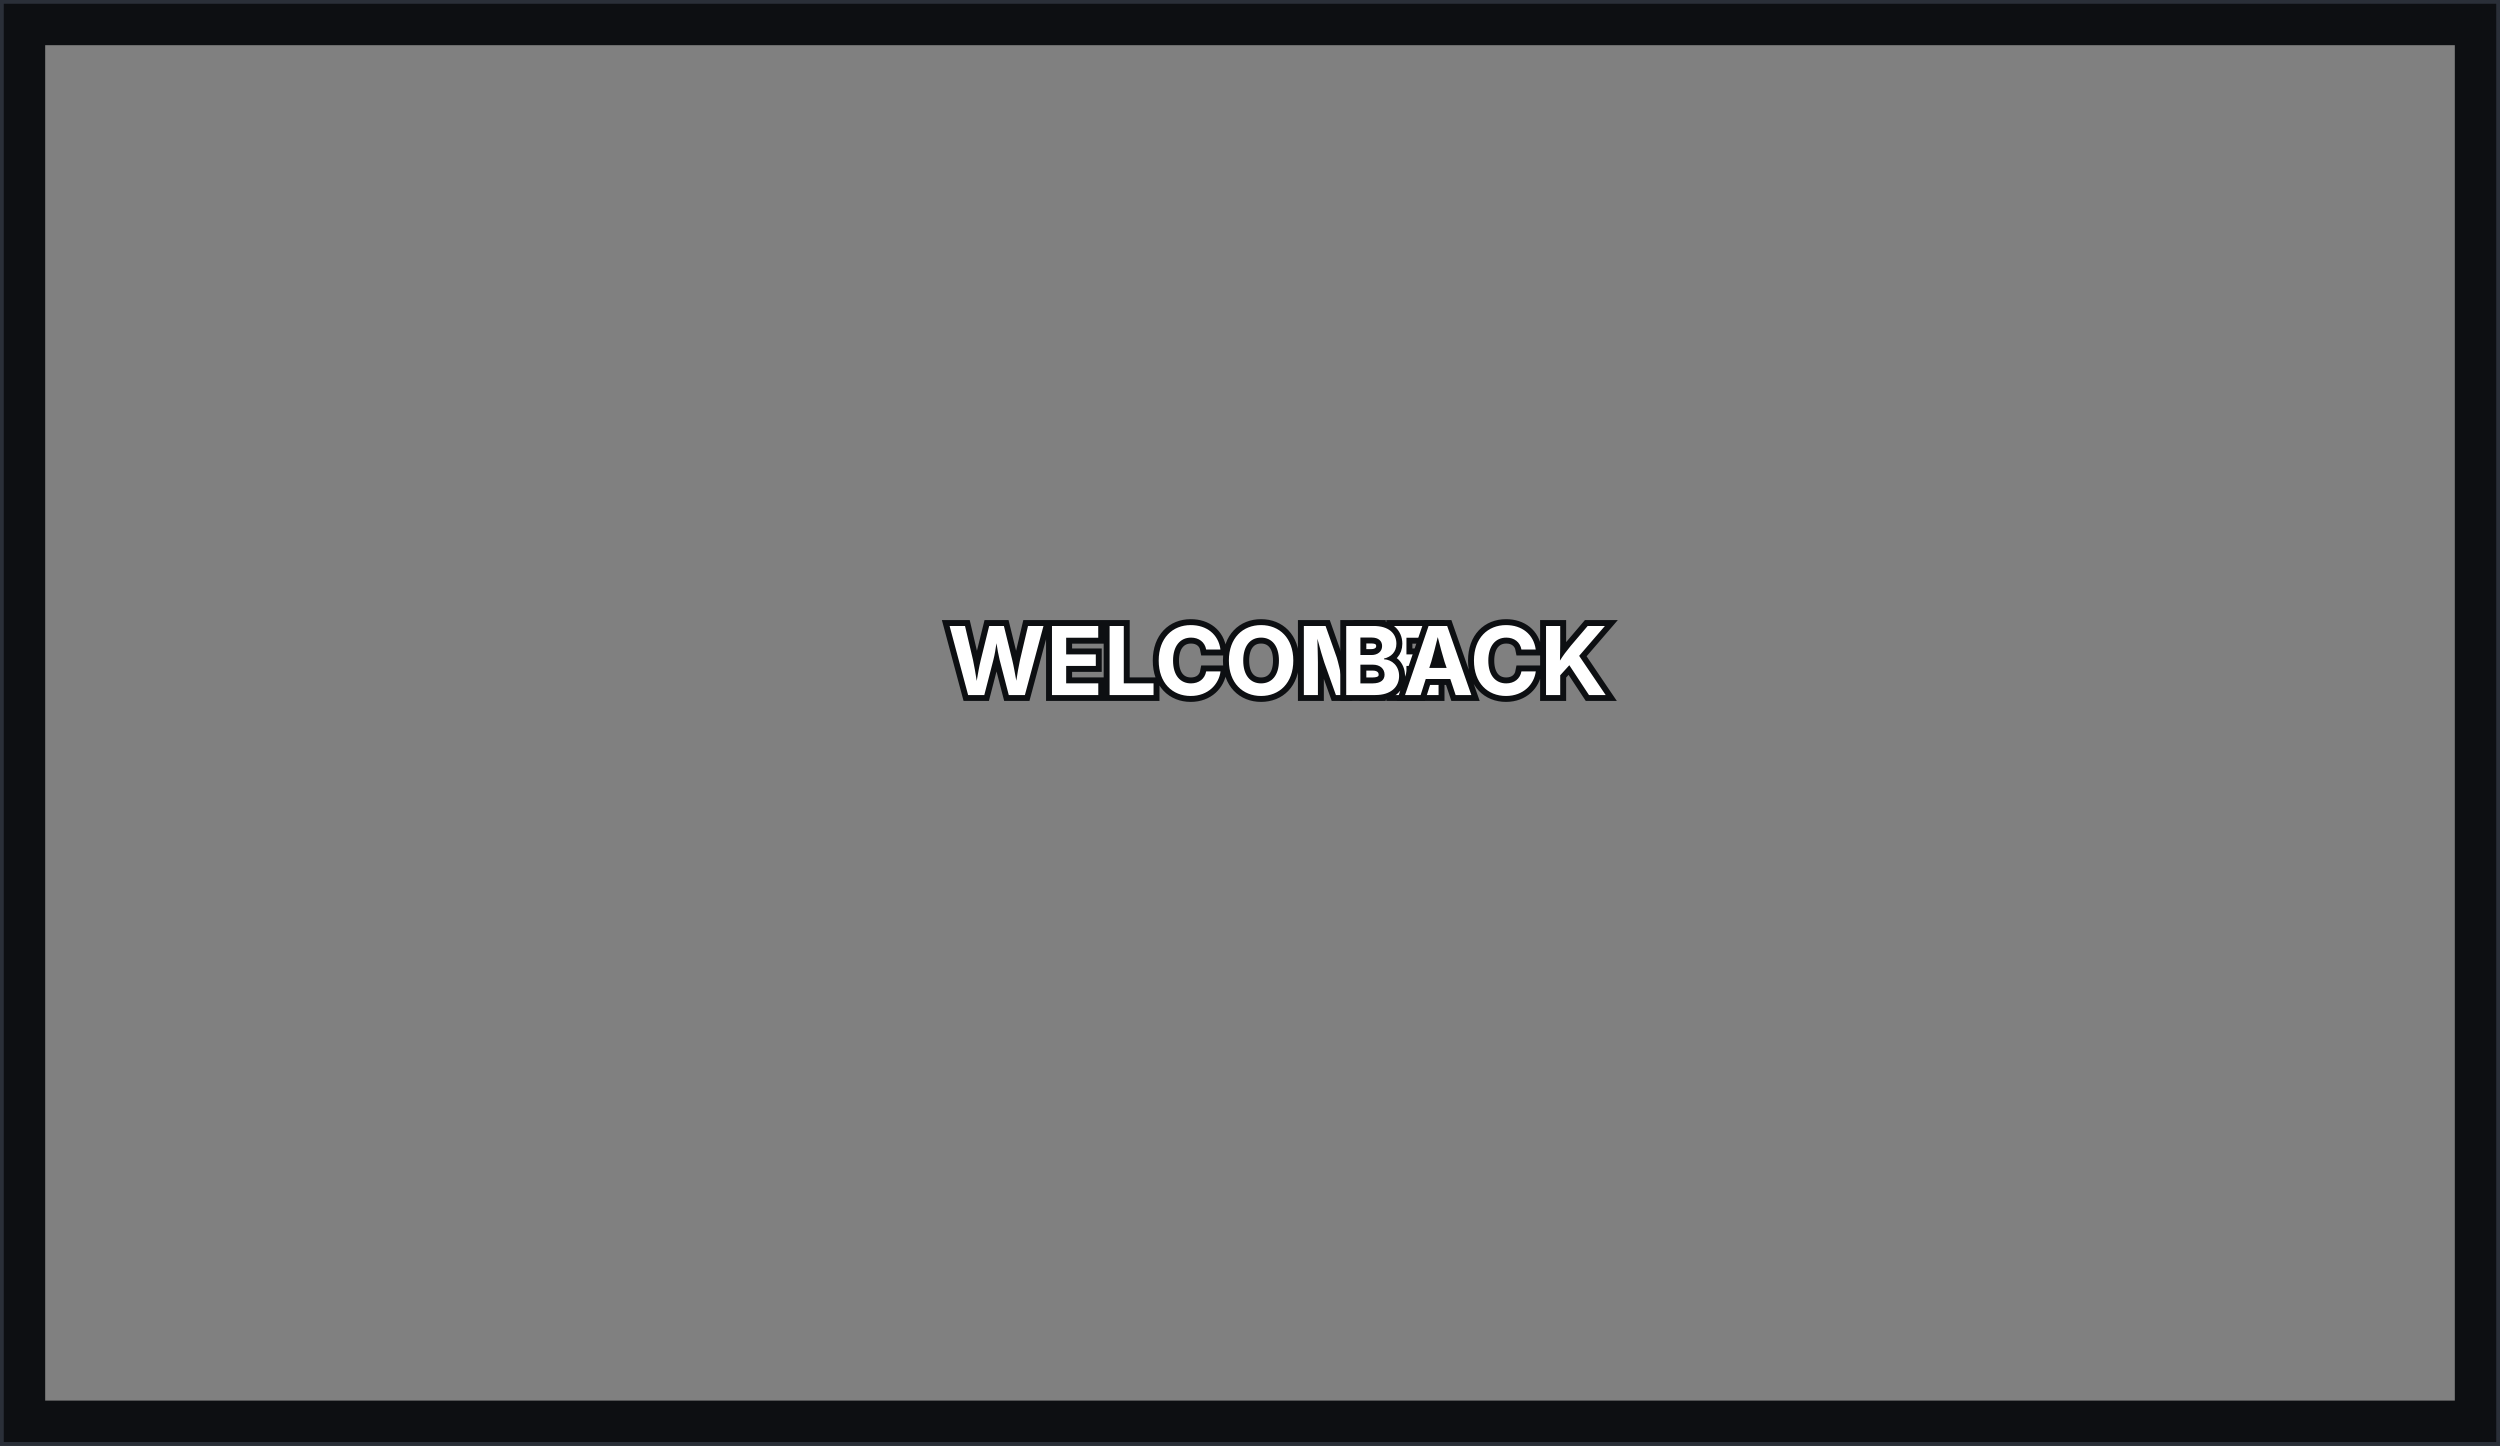
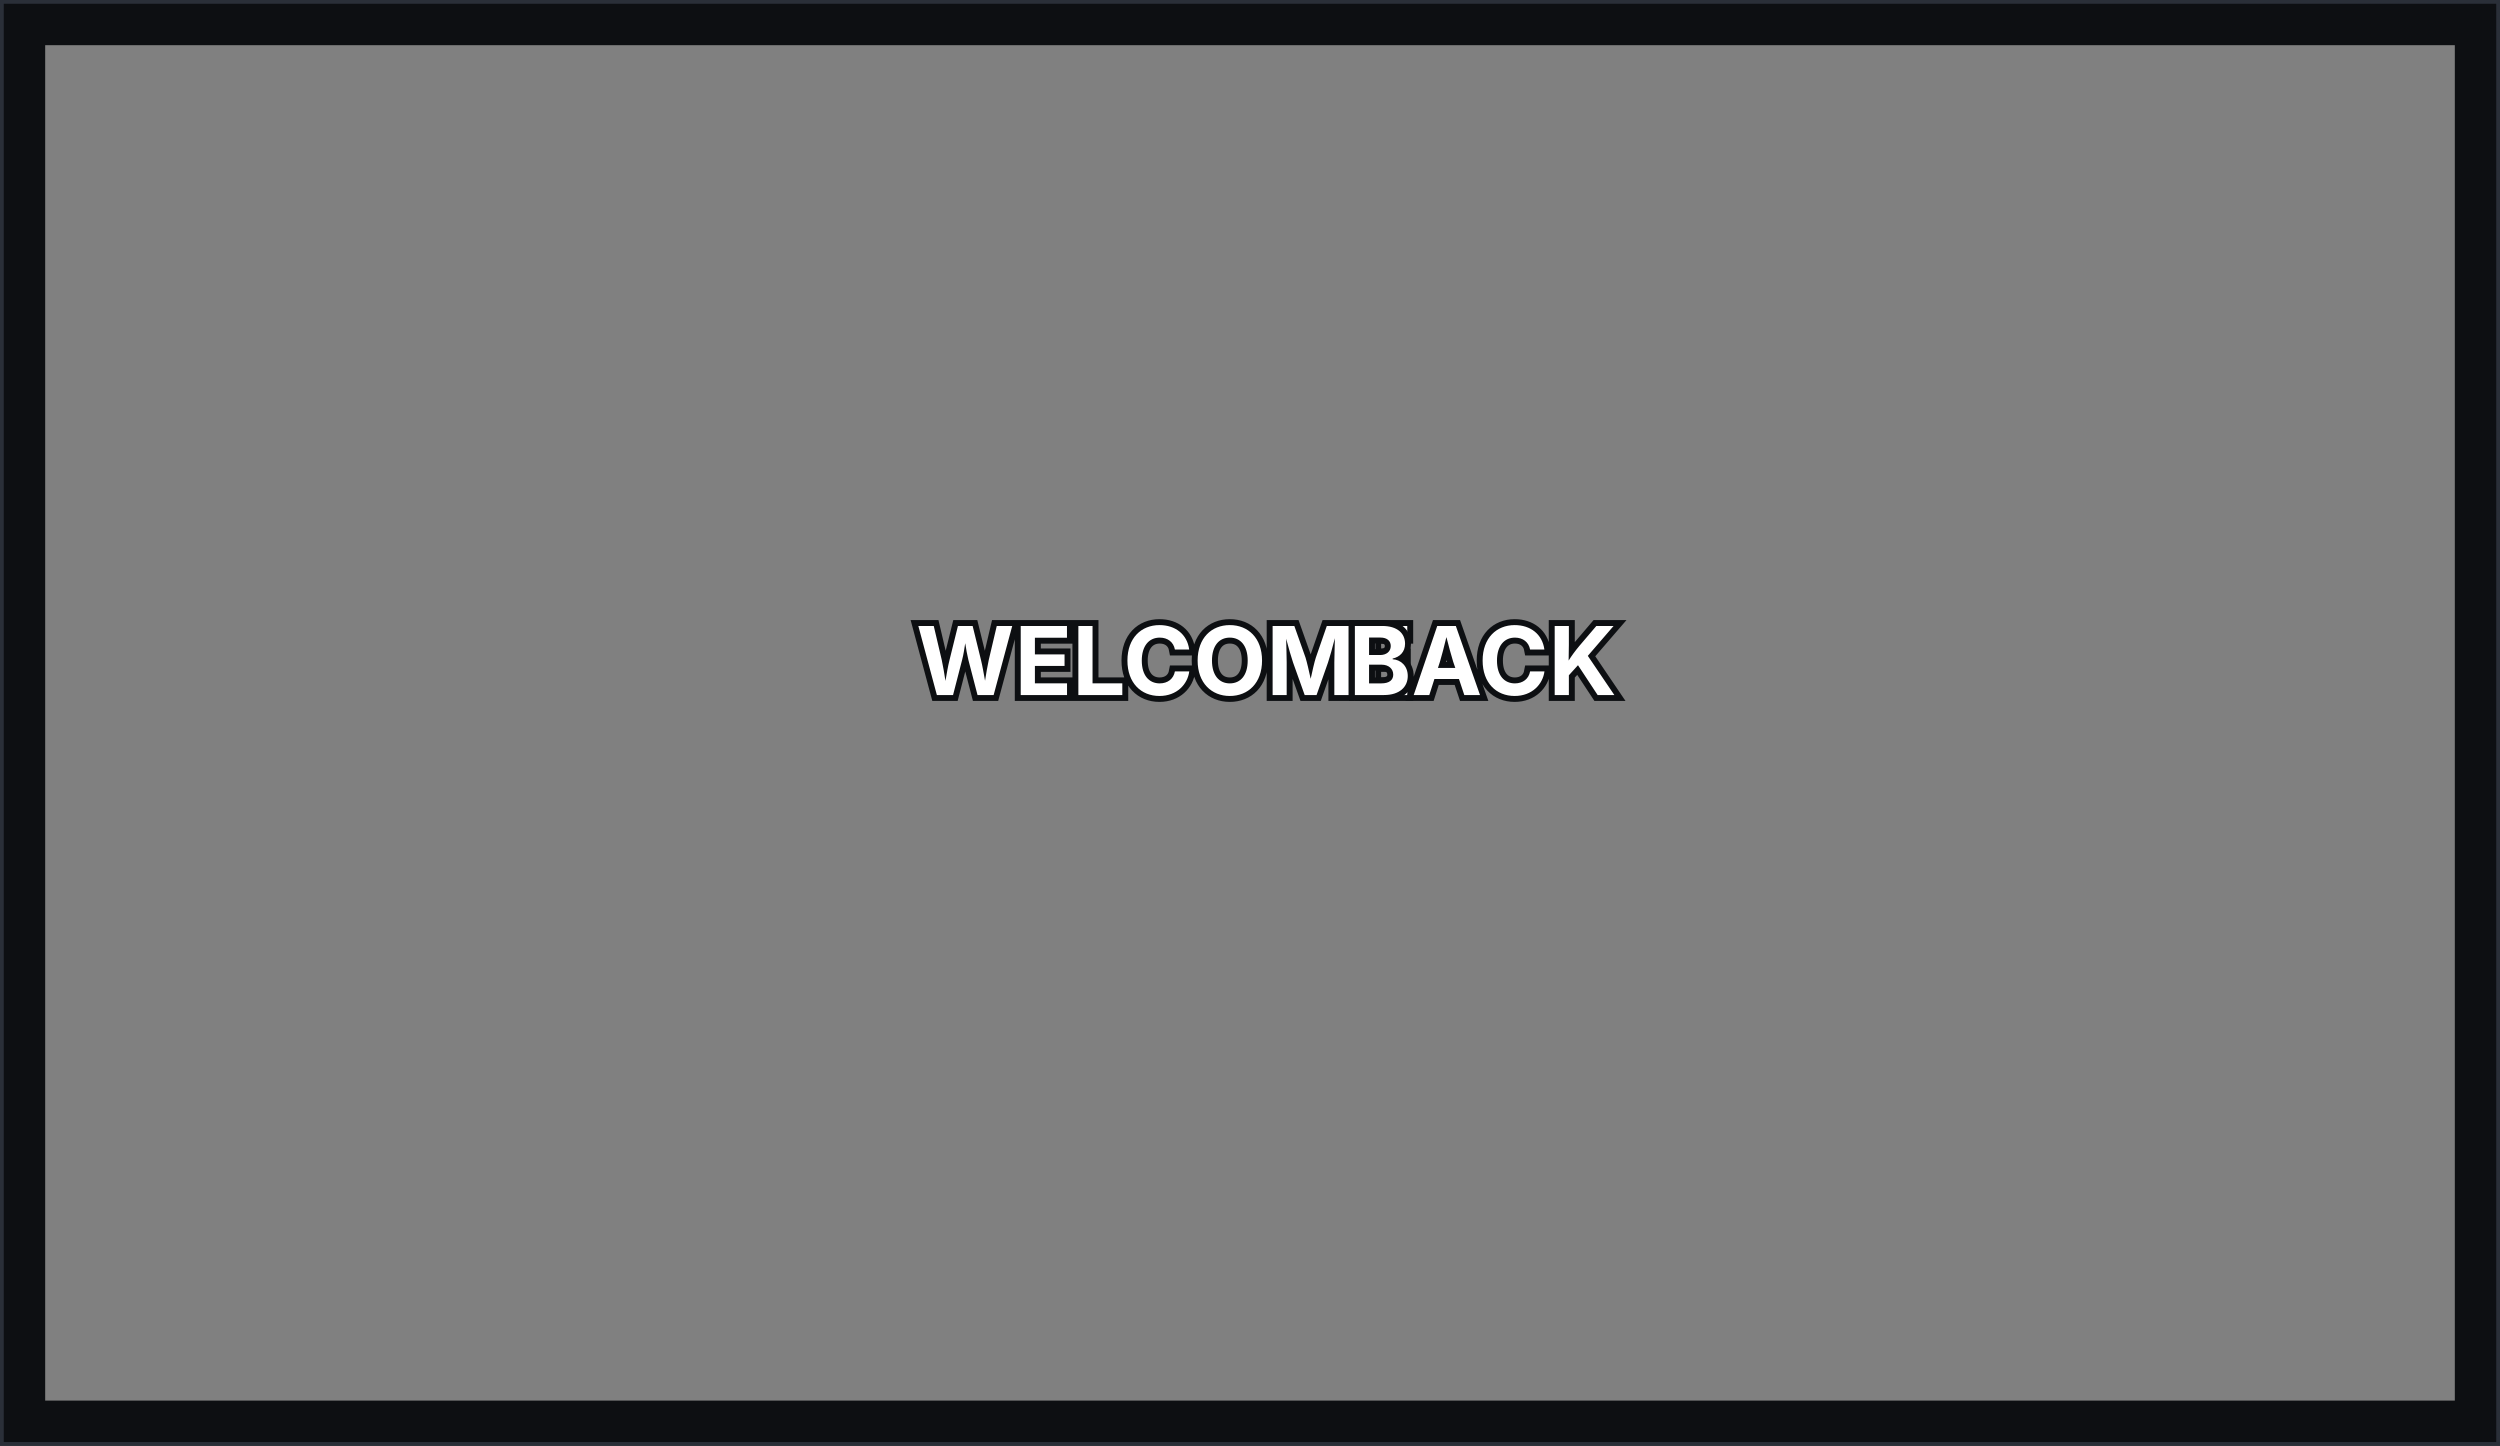
<svg xmlns="http://www.w3.org/2000/svg" width="664" height="384" viewBox="0 0 664 384" role="img" aria-label="karaoke 16x9 short on mid-grey frame">
  <rect width="664" height="384" fill="#0d0f12" />
  <g transform="translate(12,12)">
    <rect width="640" height="360" fill="#808080" />
-     <text x="239.6" y="172.6" font-family="Inter, system-ui, sans-serif" font-size="25.2" font-weight="700" fill="#ffffff" stroke="#0d0f12" stroke-width="3.15" paint-order="stroke">WELCOME</text>
-     <text x="343.9" y="172.6" font-family="Inter, system-ui, sans-serif" font-size="25.2" font-weight="700" fill="#ffffff" stroke="#0d0f12" stroke-width="3.15" paint-order="stroke">BACK</text>
+     <text x="231.3" y="172.6" font-family="Inter, system-ui, sans-serif" font-size="25.2" font-weight="700" fill="#ffffff" data-role="caption-text" stroke="#0d0f12" stroke-width="3.15" paint-order="stroke">WELCOME</text>
+     <text x="346.2" y="172.6" font-family="Inter, system-ui, sans-serif" font-size="25.2" font-weight="700" fill="#ffffff" data-role="caption-text" stroke="#0d0f12" stroke-width="3.15" paint-order="stroke">BACK</text>
  </g>
  <rect x="0.5" y="0.5" width="663" height="383" fill="none" stroke="#2a2f38" />
</svg>
